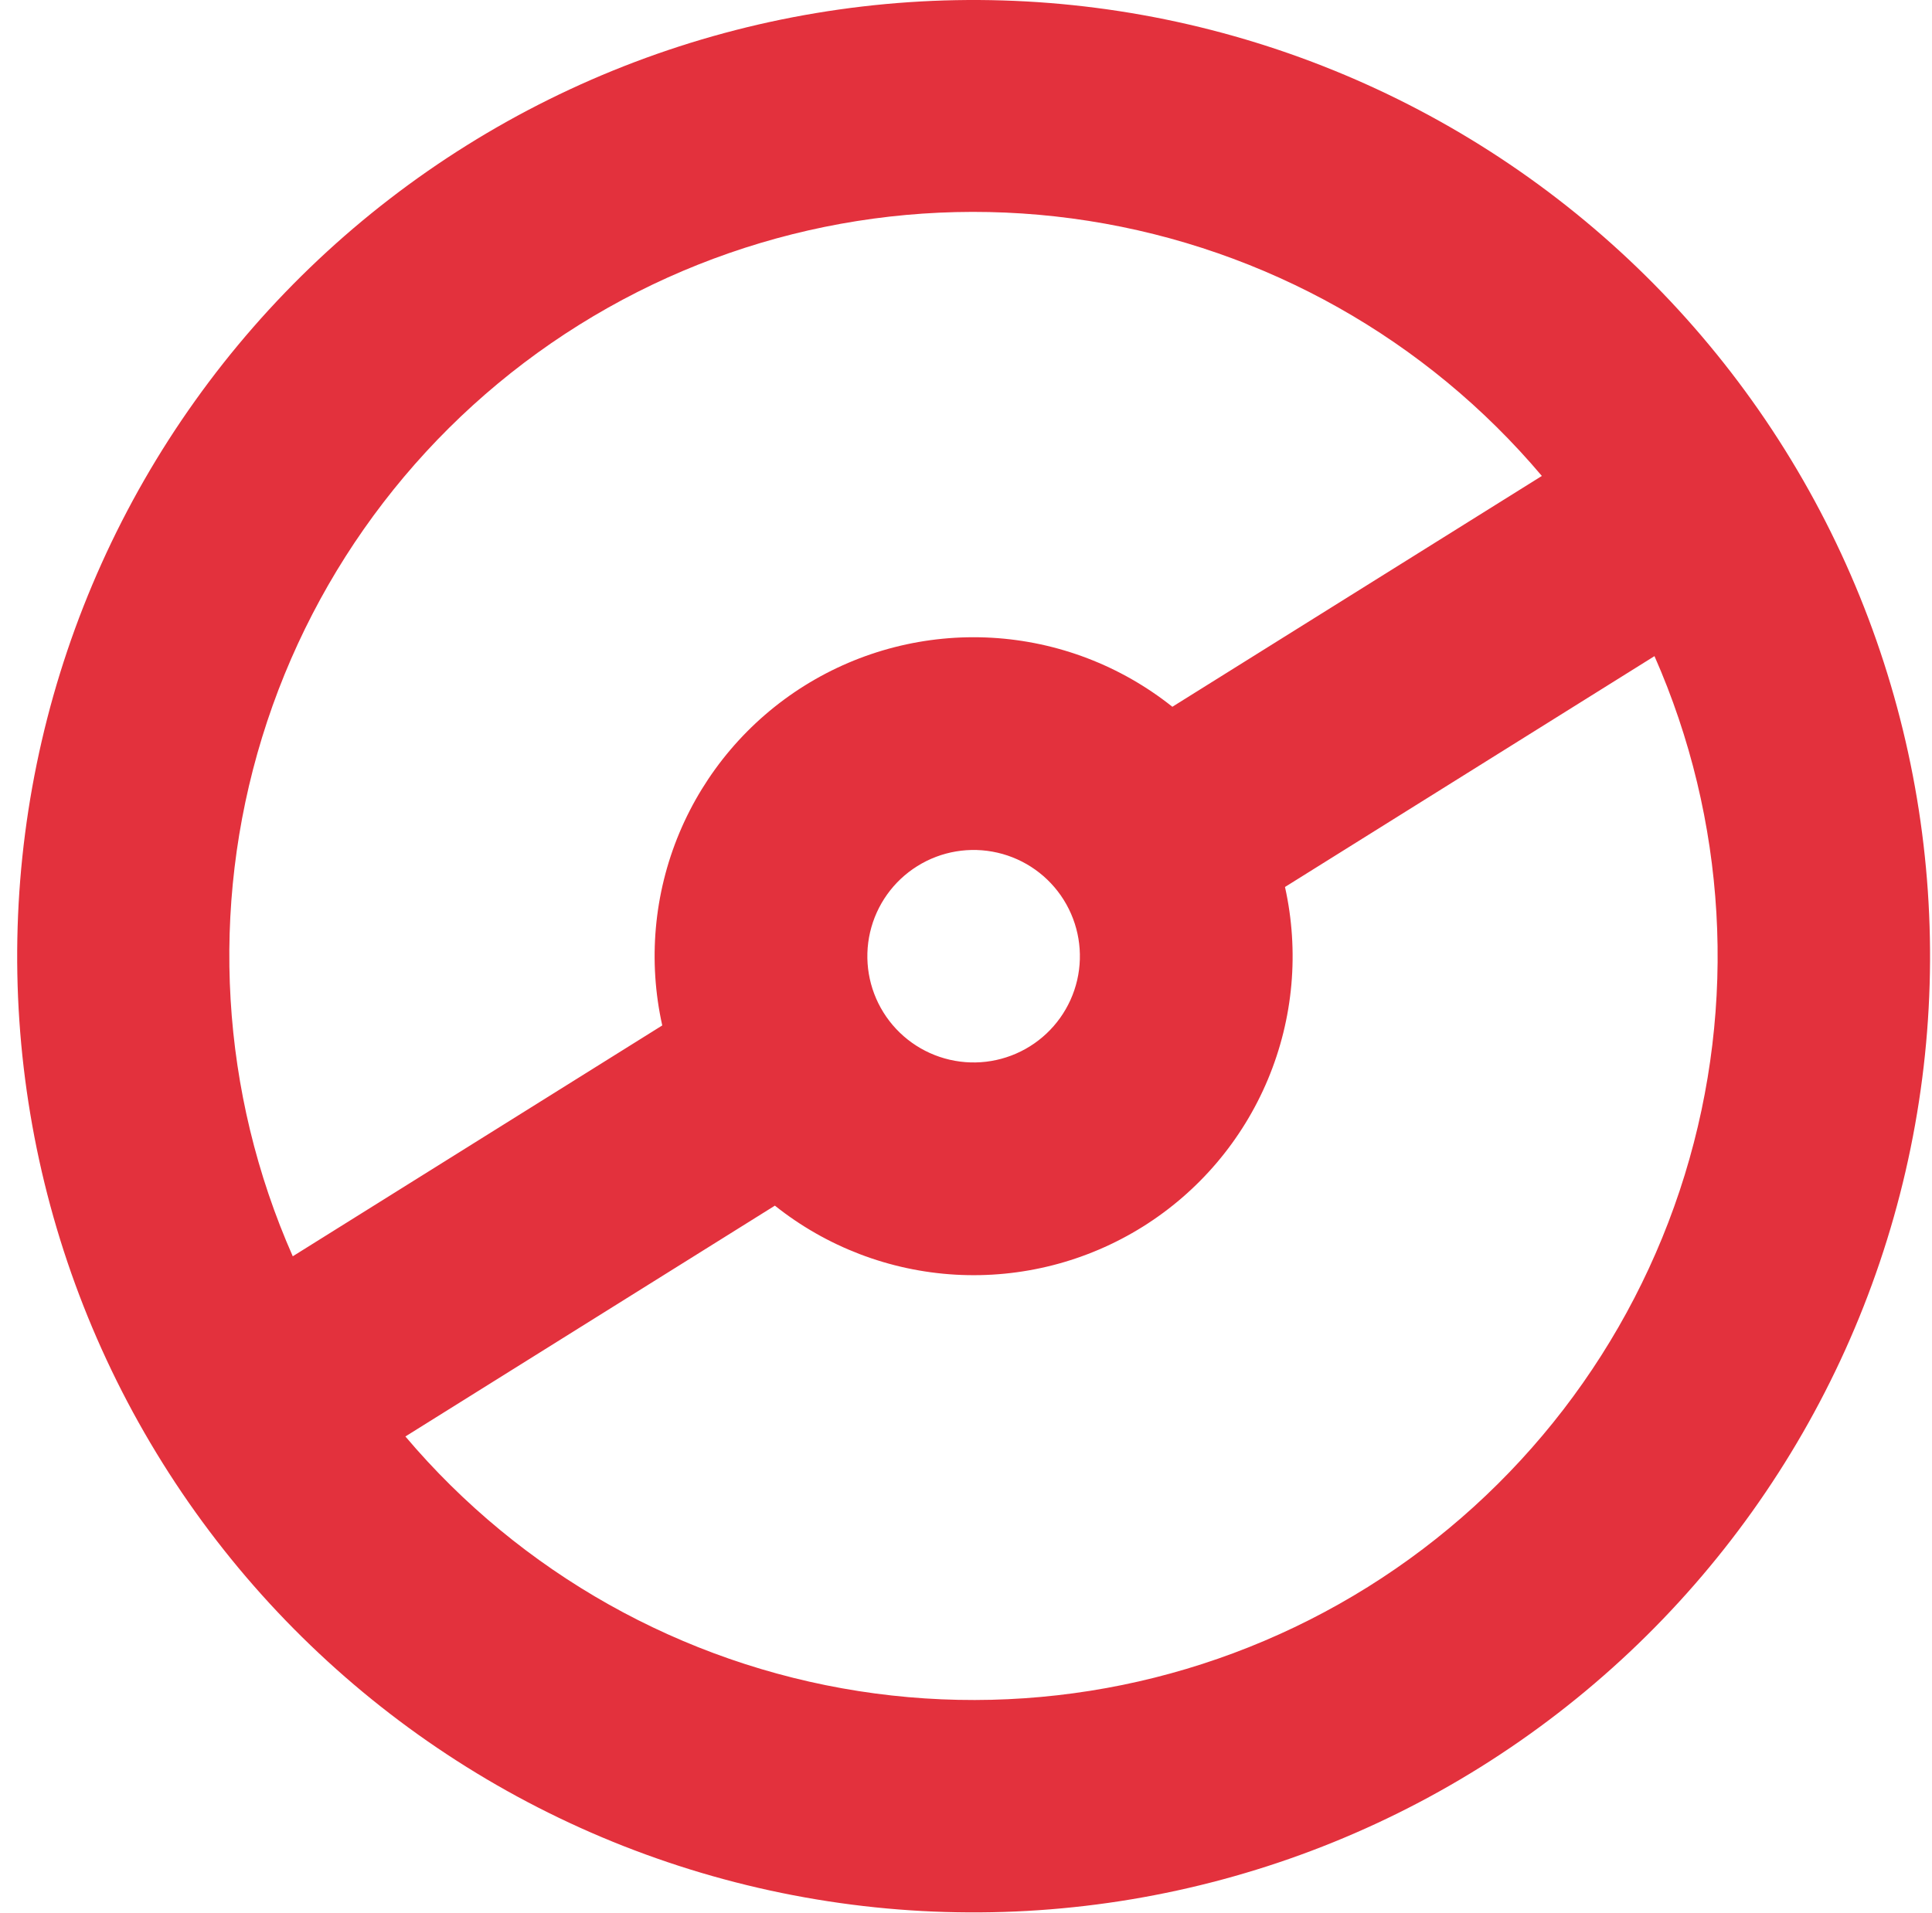
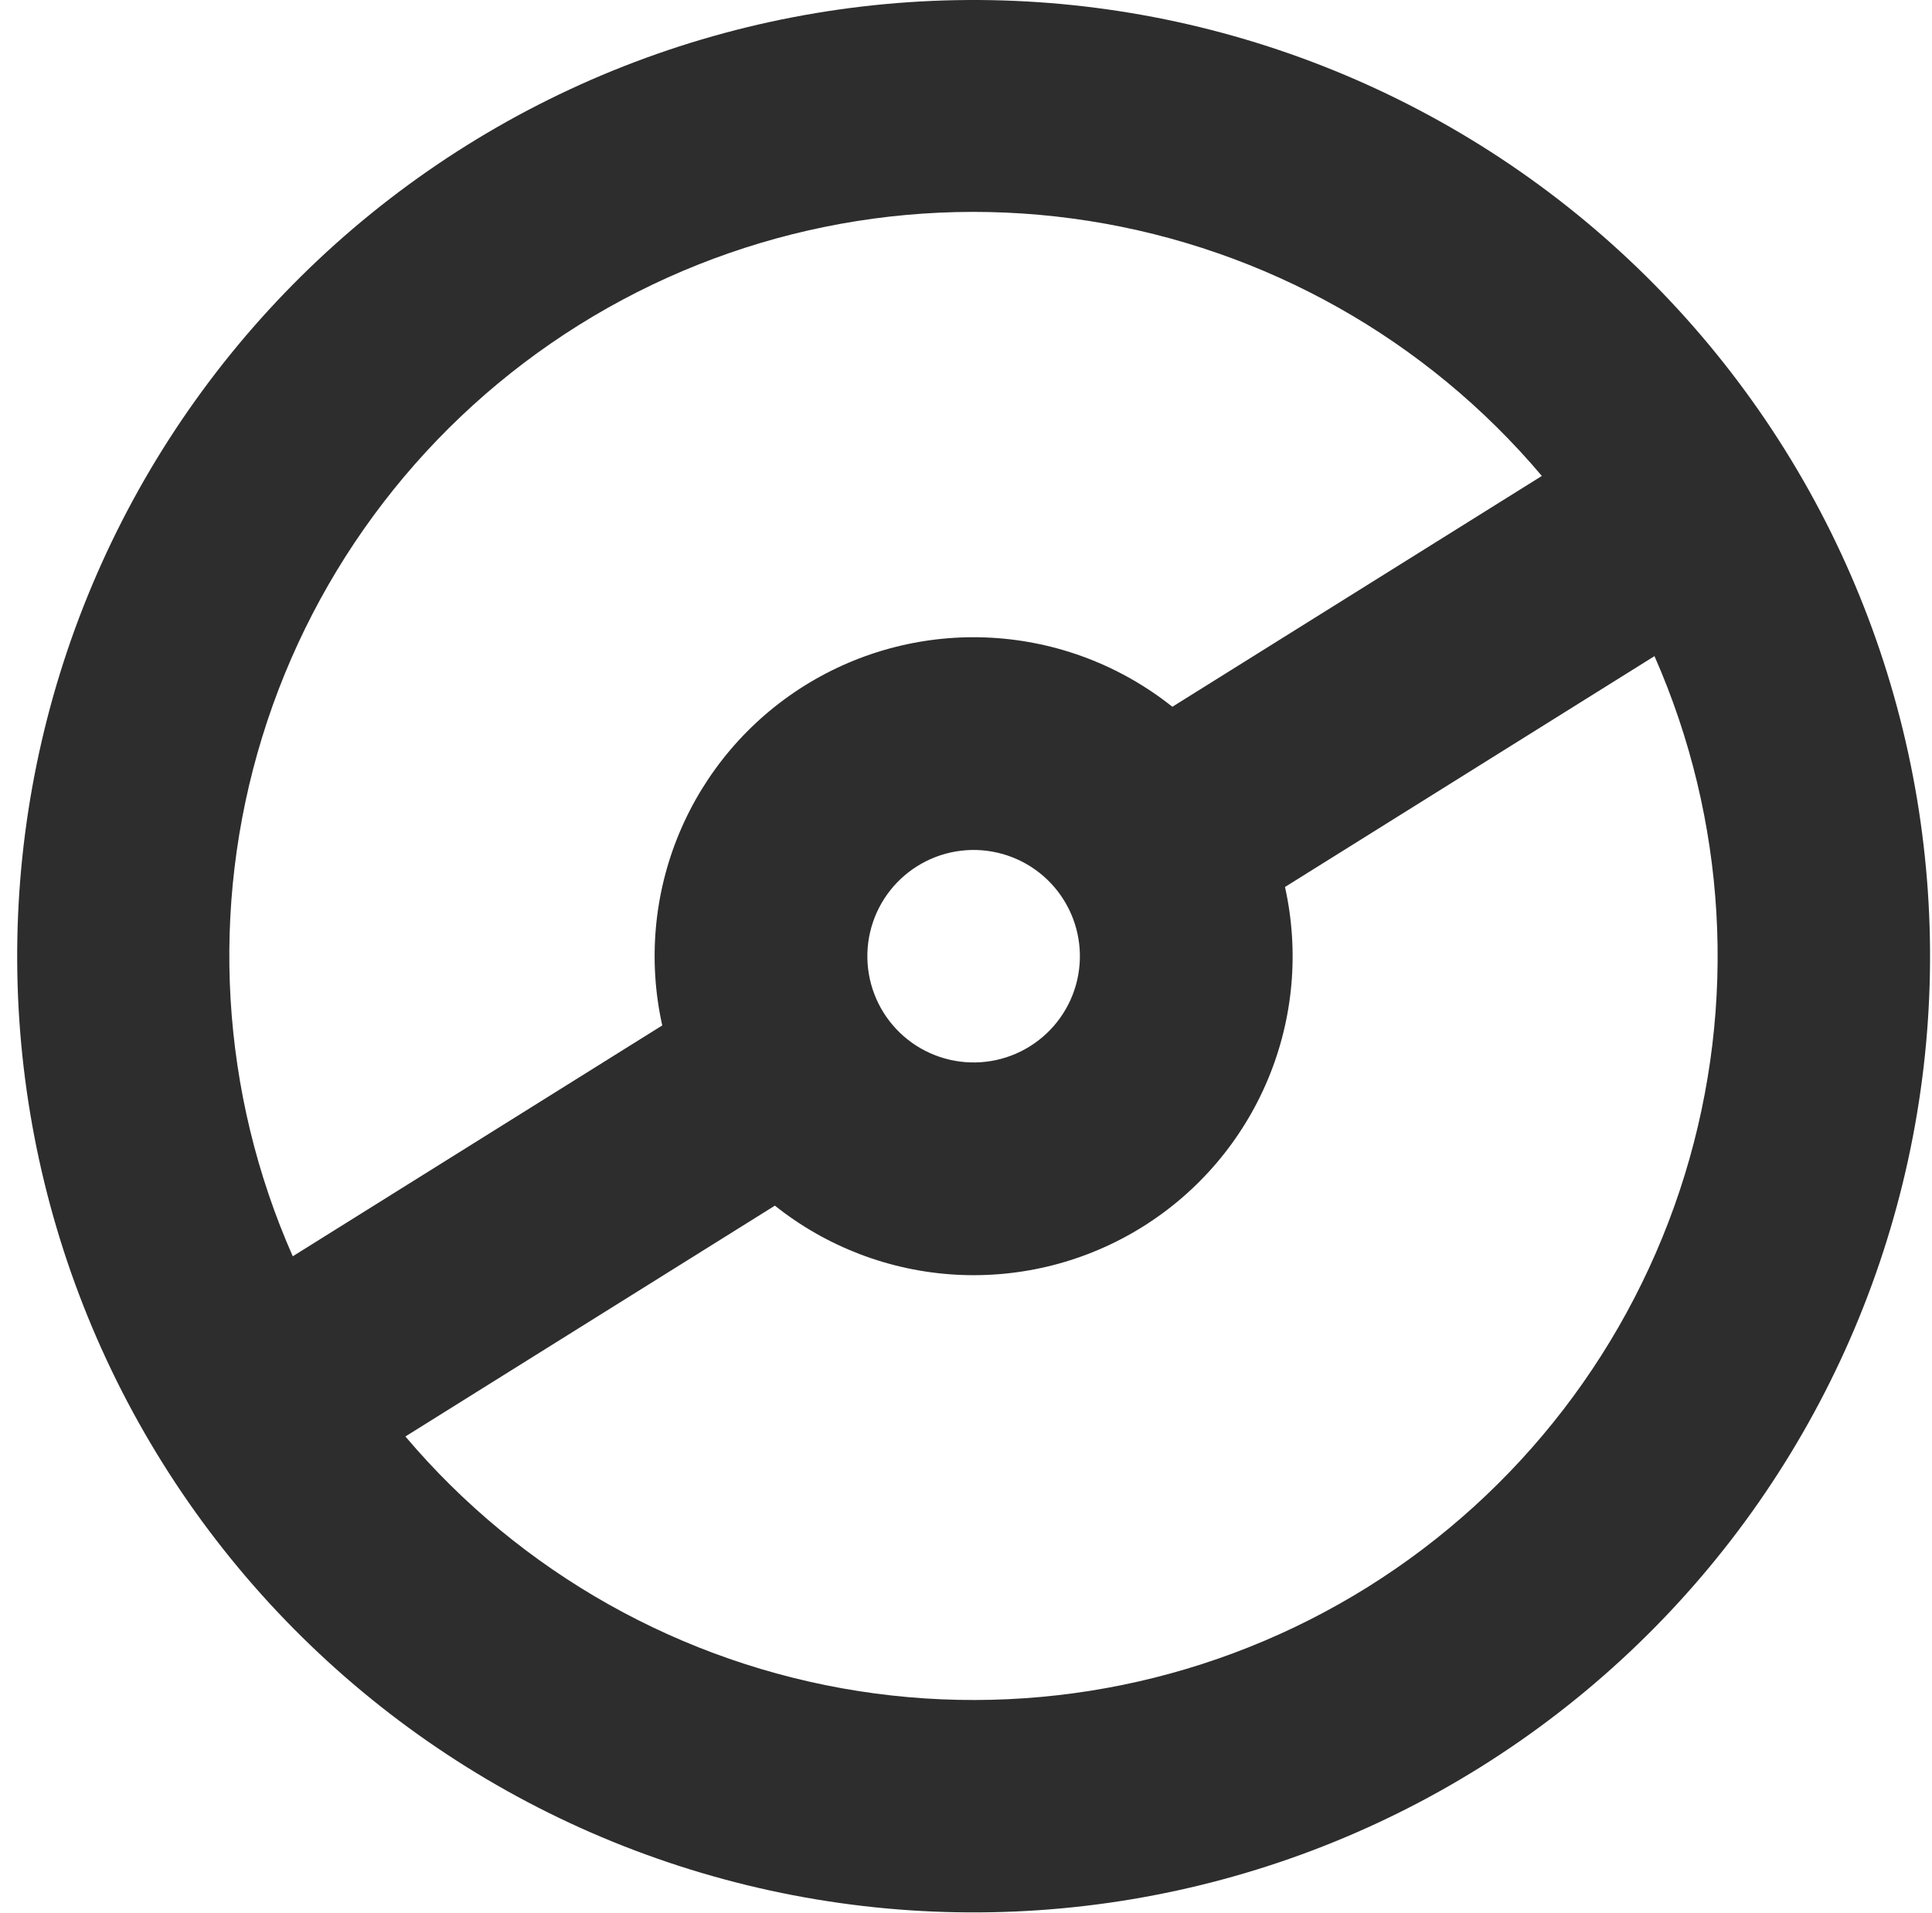
<svg xmlns="http://www.w3.org/2000/svg" width="101" height="100" viewBox="0 0 101 100" fill="none">
-   <path fill-rule="evenodd" clip-rule="evenodd" d="M8.496 76.496C5.017 70.928 2.668 64.728 1.584 58.252C0.5 51.776 0.703 45.15 2.18 38.752C3.657 32.355 6.38 26.31 10.193 20.965C14.006 15.619 18.834 11.077 24.402 7.598C29.971 4.118 36.17 1.769 42.646 0.686C49.122 -0.398 55.748 -0.196 62.146 1.281C68.544 2.759 74.588 5.481 79.934 9.294C85.279 13.107 89.821 17.936 93.301 23.504C100.328 34.75 102.6 48.327 99.617 61.248C96.634 74.168 88.64 85.375 77.394 92.402C66.149 99.43 52.572 101.701 39.651 98.718C26.73 95.735 15.523 87.742 8.496 76.496ZM21.193 75.113C27.233 82.254 35.643 86.98 44.884 88.426C54.124 89.871 63.576 87.938 71.508 82.982C79.439 78.025 85.32 70.377 88.072 61.438C90.824 52.5 90.263 42.868 86.492 34.309L67.176 46.38C67.926 49.747 67.614 53.264 66.281 56.445C64.949 59.627 62.663 62.318 59.738 64.146C56.812 65.974 53.392 66.849 49.948 66.652C46.504 66.454 43.206 65.193 40.509 63.043L21.193 75.113ZM80.604 24.887C74.568 17.735 66.156 13 56.911 11.55C47.666 10.099 38.208 12.031 30.271 16.99C22.335 21.949 16.453 29.603 13.704 38.548C10.955 47.494 11.523 57.13 15.305 65.691L34.621 53.62C33.871 50.253 34.183 46.736 35.515 43.554C36.848 40.373 39.134 37.682 42.059 35.854C44.985 34.026 48.405 33.151 51.849 33.348C55.293 33.546 58.59 34.807 61.288 36.957L80.604 24.887ZM53.843 54.711C55.092 53.931 55.98 52.685 56.312 51.25C56.643 49.814 56.391 48.306 55.61 47.056C54.829 45.806 53.584 44.918 52.148 44.587C50.712 44.255 49.204 44.508 47.955 45.289C46.705 46.069 45.817 47.315 45.485 48.75C45.154 50.186 45.406 51.694 46.187 52.944C46.968 54.194 48.213 55.082 49.649 55.413C51.084 55.745 52.593 55.492 53.843 54.711Z" fill="#E3313D" />
+   <path fill-rule="evenodd" clip-rule="evenodd" d="M8.496 76.496C5.017 70.928 2.668 64.728 1.584 58.252C0.5 51.776 0.703 45.15 2.18 38.752C3.657 32.355 6.38 26.31 10.193 20.965C14.006 15.619 18.834 11.077 24.402 7.598C29.971 4.118 36.17 1.769 42.646 0.686C49.122 -0.398 55.748 -0.196 62.146 1.281C68.544 2.759 74.588 5.481 79.934 9.294C85.279 13.107 89.821 17.936 93.301 23.504C100.328 34.75 102.6 48.327 99.617 61.248C96.634 74.168 88.64 85.375 77.394 92.402C66.149 99.43 52.572 101.701 39.651 98.718C26.73 95.735 15.523 87.742 8.496 76.496ZM21.193 75.113C27.233 82.254 35.643 86.98 44.884 88.426C54.124 89.871 63.576 87.938 71.508 82.982C79.439 78.025 85.32 70.377 88.072 61.438C90.824 52.5 90.263 42.868 86.492 34.309L67.176 46.38C67.926 49.747 67.614 53.264 66.281 56.445C64.949 59.627 62.663 62.318 59.738 64.146C56.812 65.974 53.392 66.849 49.948 66.652C46.504 66.454 43.206 65.193 40.509 63.043L21.193 75.113ZM80.604 24.887C74.568 17.735 66.156 13 56.911 11.55C47.666 10.099 38.208 12.031 30.271 16.99C22.335 21.949 16.453 29.603 13.704 38.548C10.955 47.494 11.523 57.13 15.305 65.691L34.621 53.62C33.871 50.253 34.183 46.736 35.515 43.554C36.848 40.373 39.134 37.682 42.059 35.854C44.985 34.026 48.405 33.151 51.849 33.348C55.293 33.546 58.59 34.807 61.288 36.957L80.604 24.887ZM53.843 54.711C55.092 53.931 55.98 52.685 56.312 51.25C56.643 49.814 56.391 48.306 55.61 47.056C54.829 45.806 53.584 44.918 52.148 44.587C50.712 44.255 49.204 44.508 47.955 45.289C46.705 46.069 45.817 47.315 45.485 48.75C45.154 50.186 45.406 51.694 46.187 52.944C46.968 54.194 48.213 55.082 49.649 55.413C51.084 55.745 52.593 55.492 53.843 54.711Z" fill="#2d2d2d" />
</svg>
